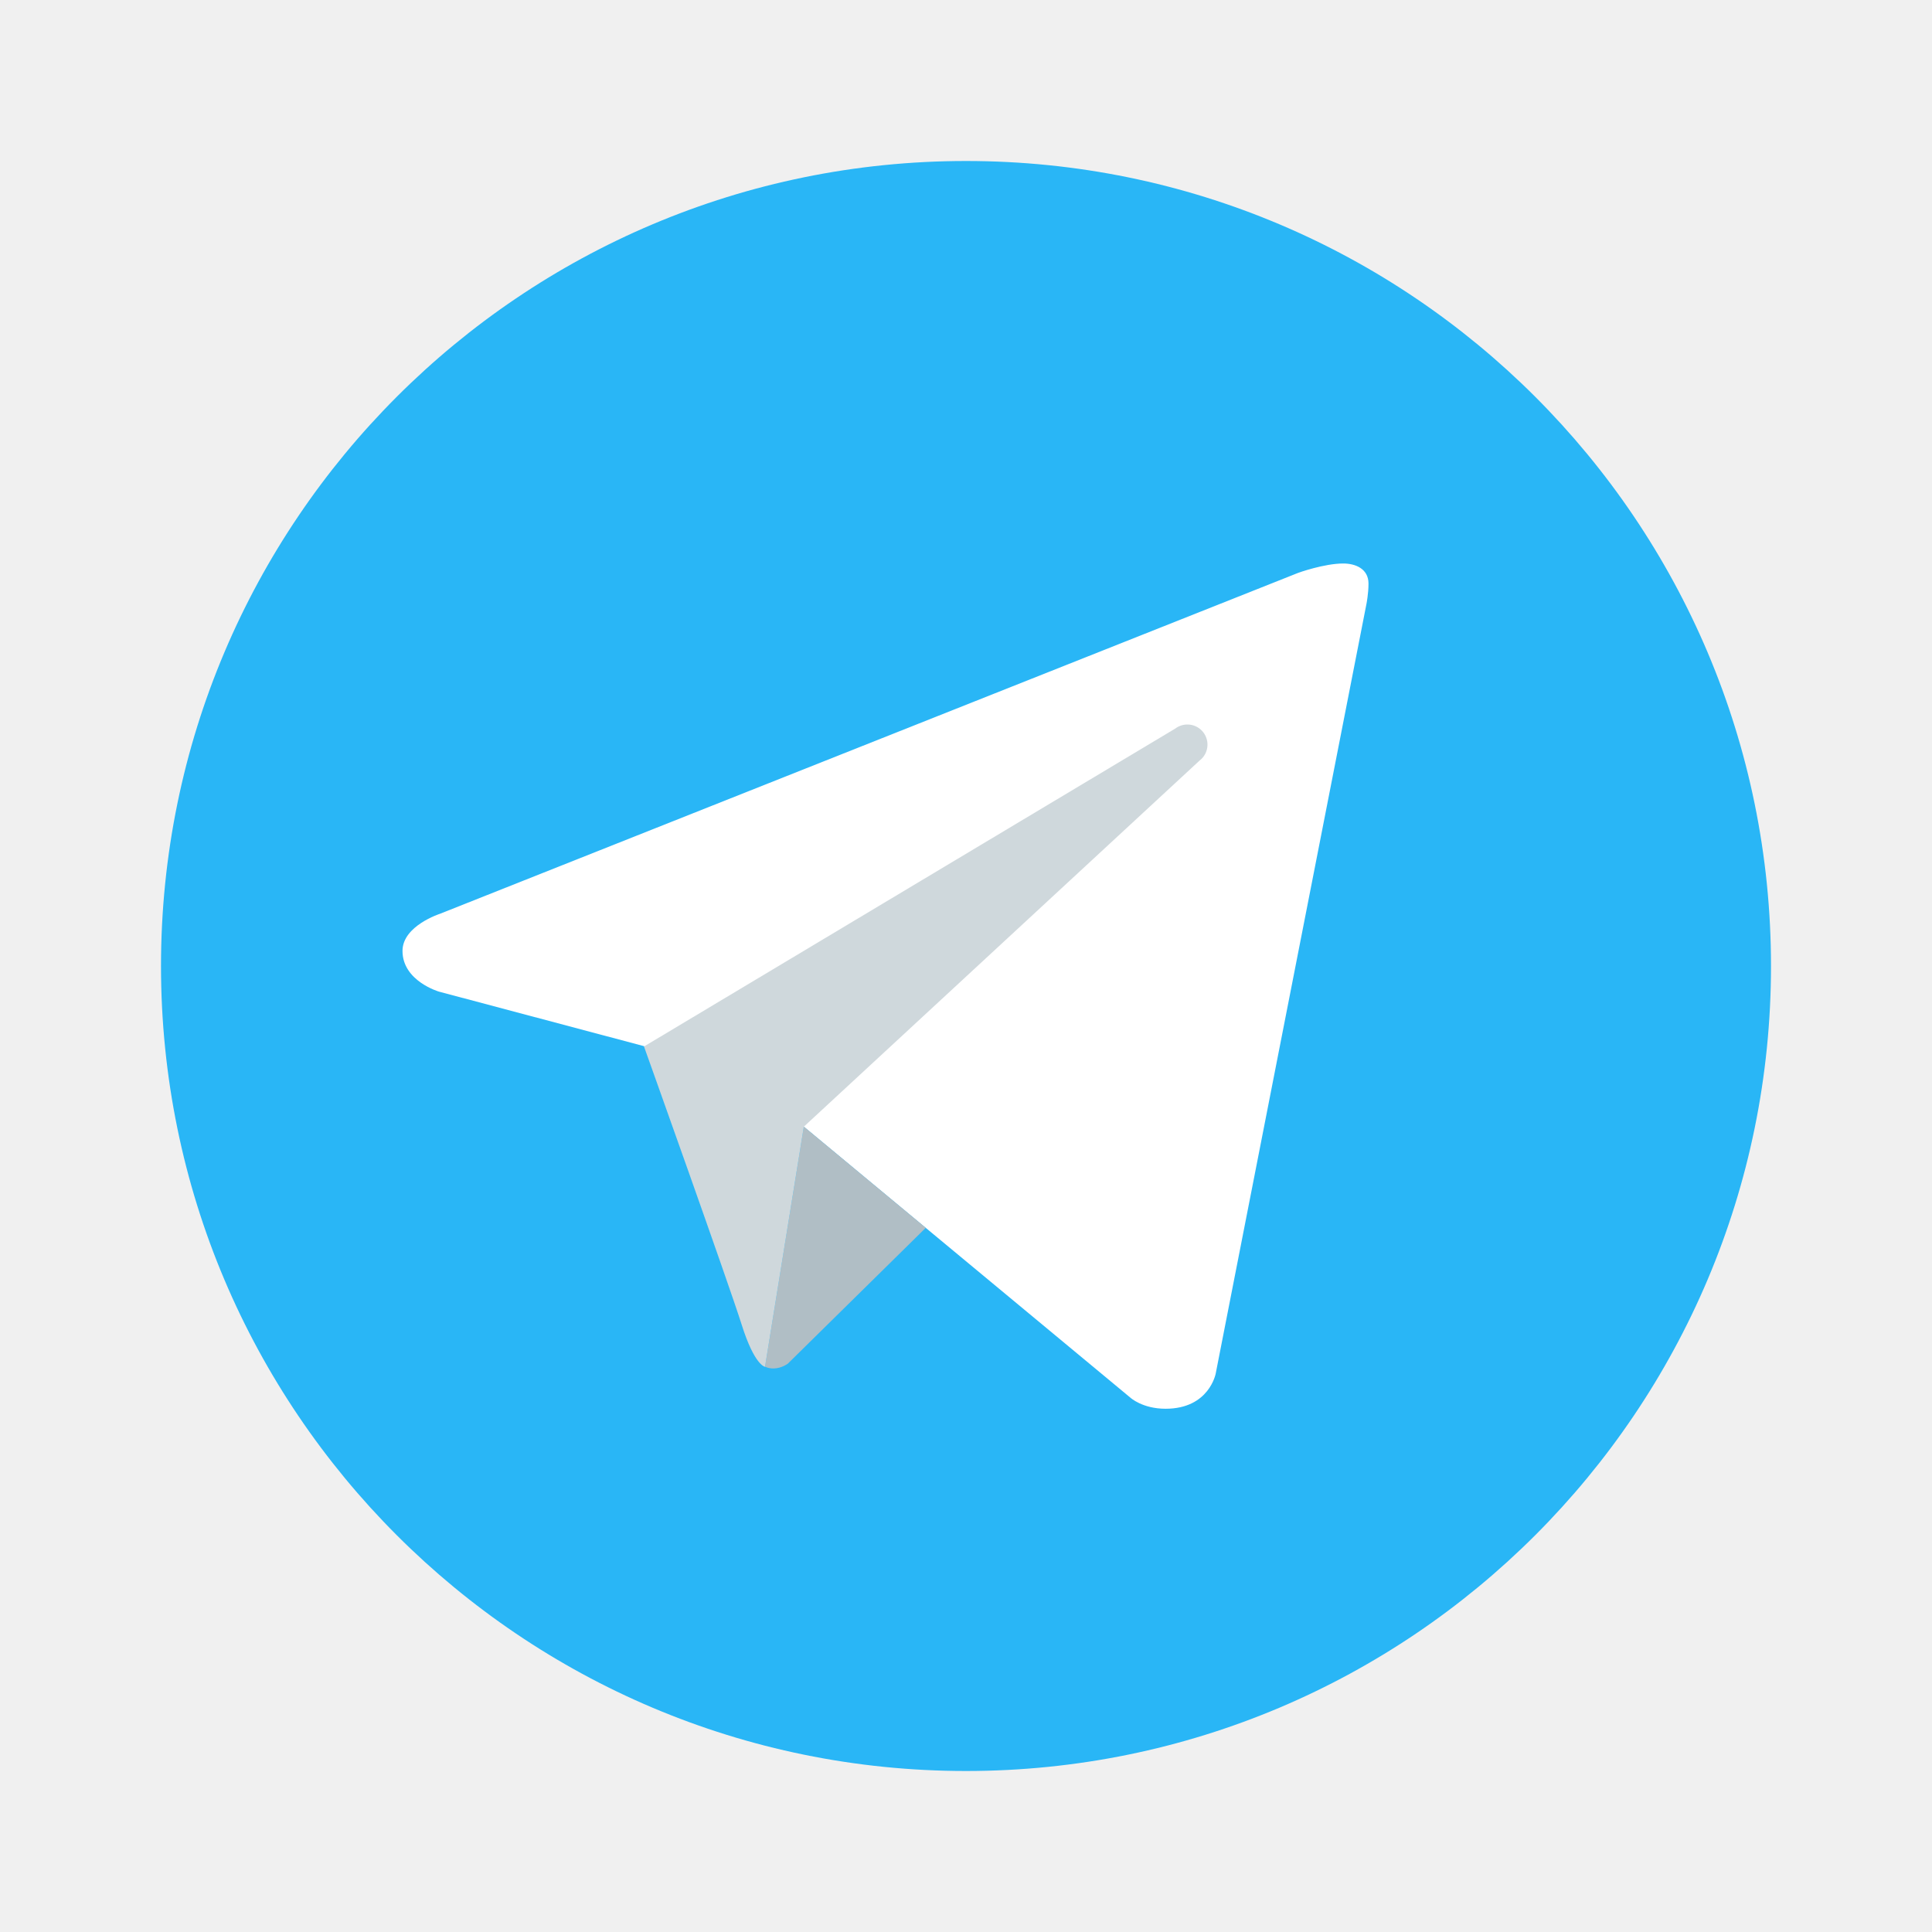
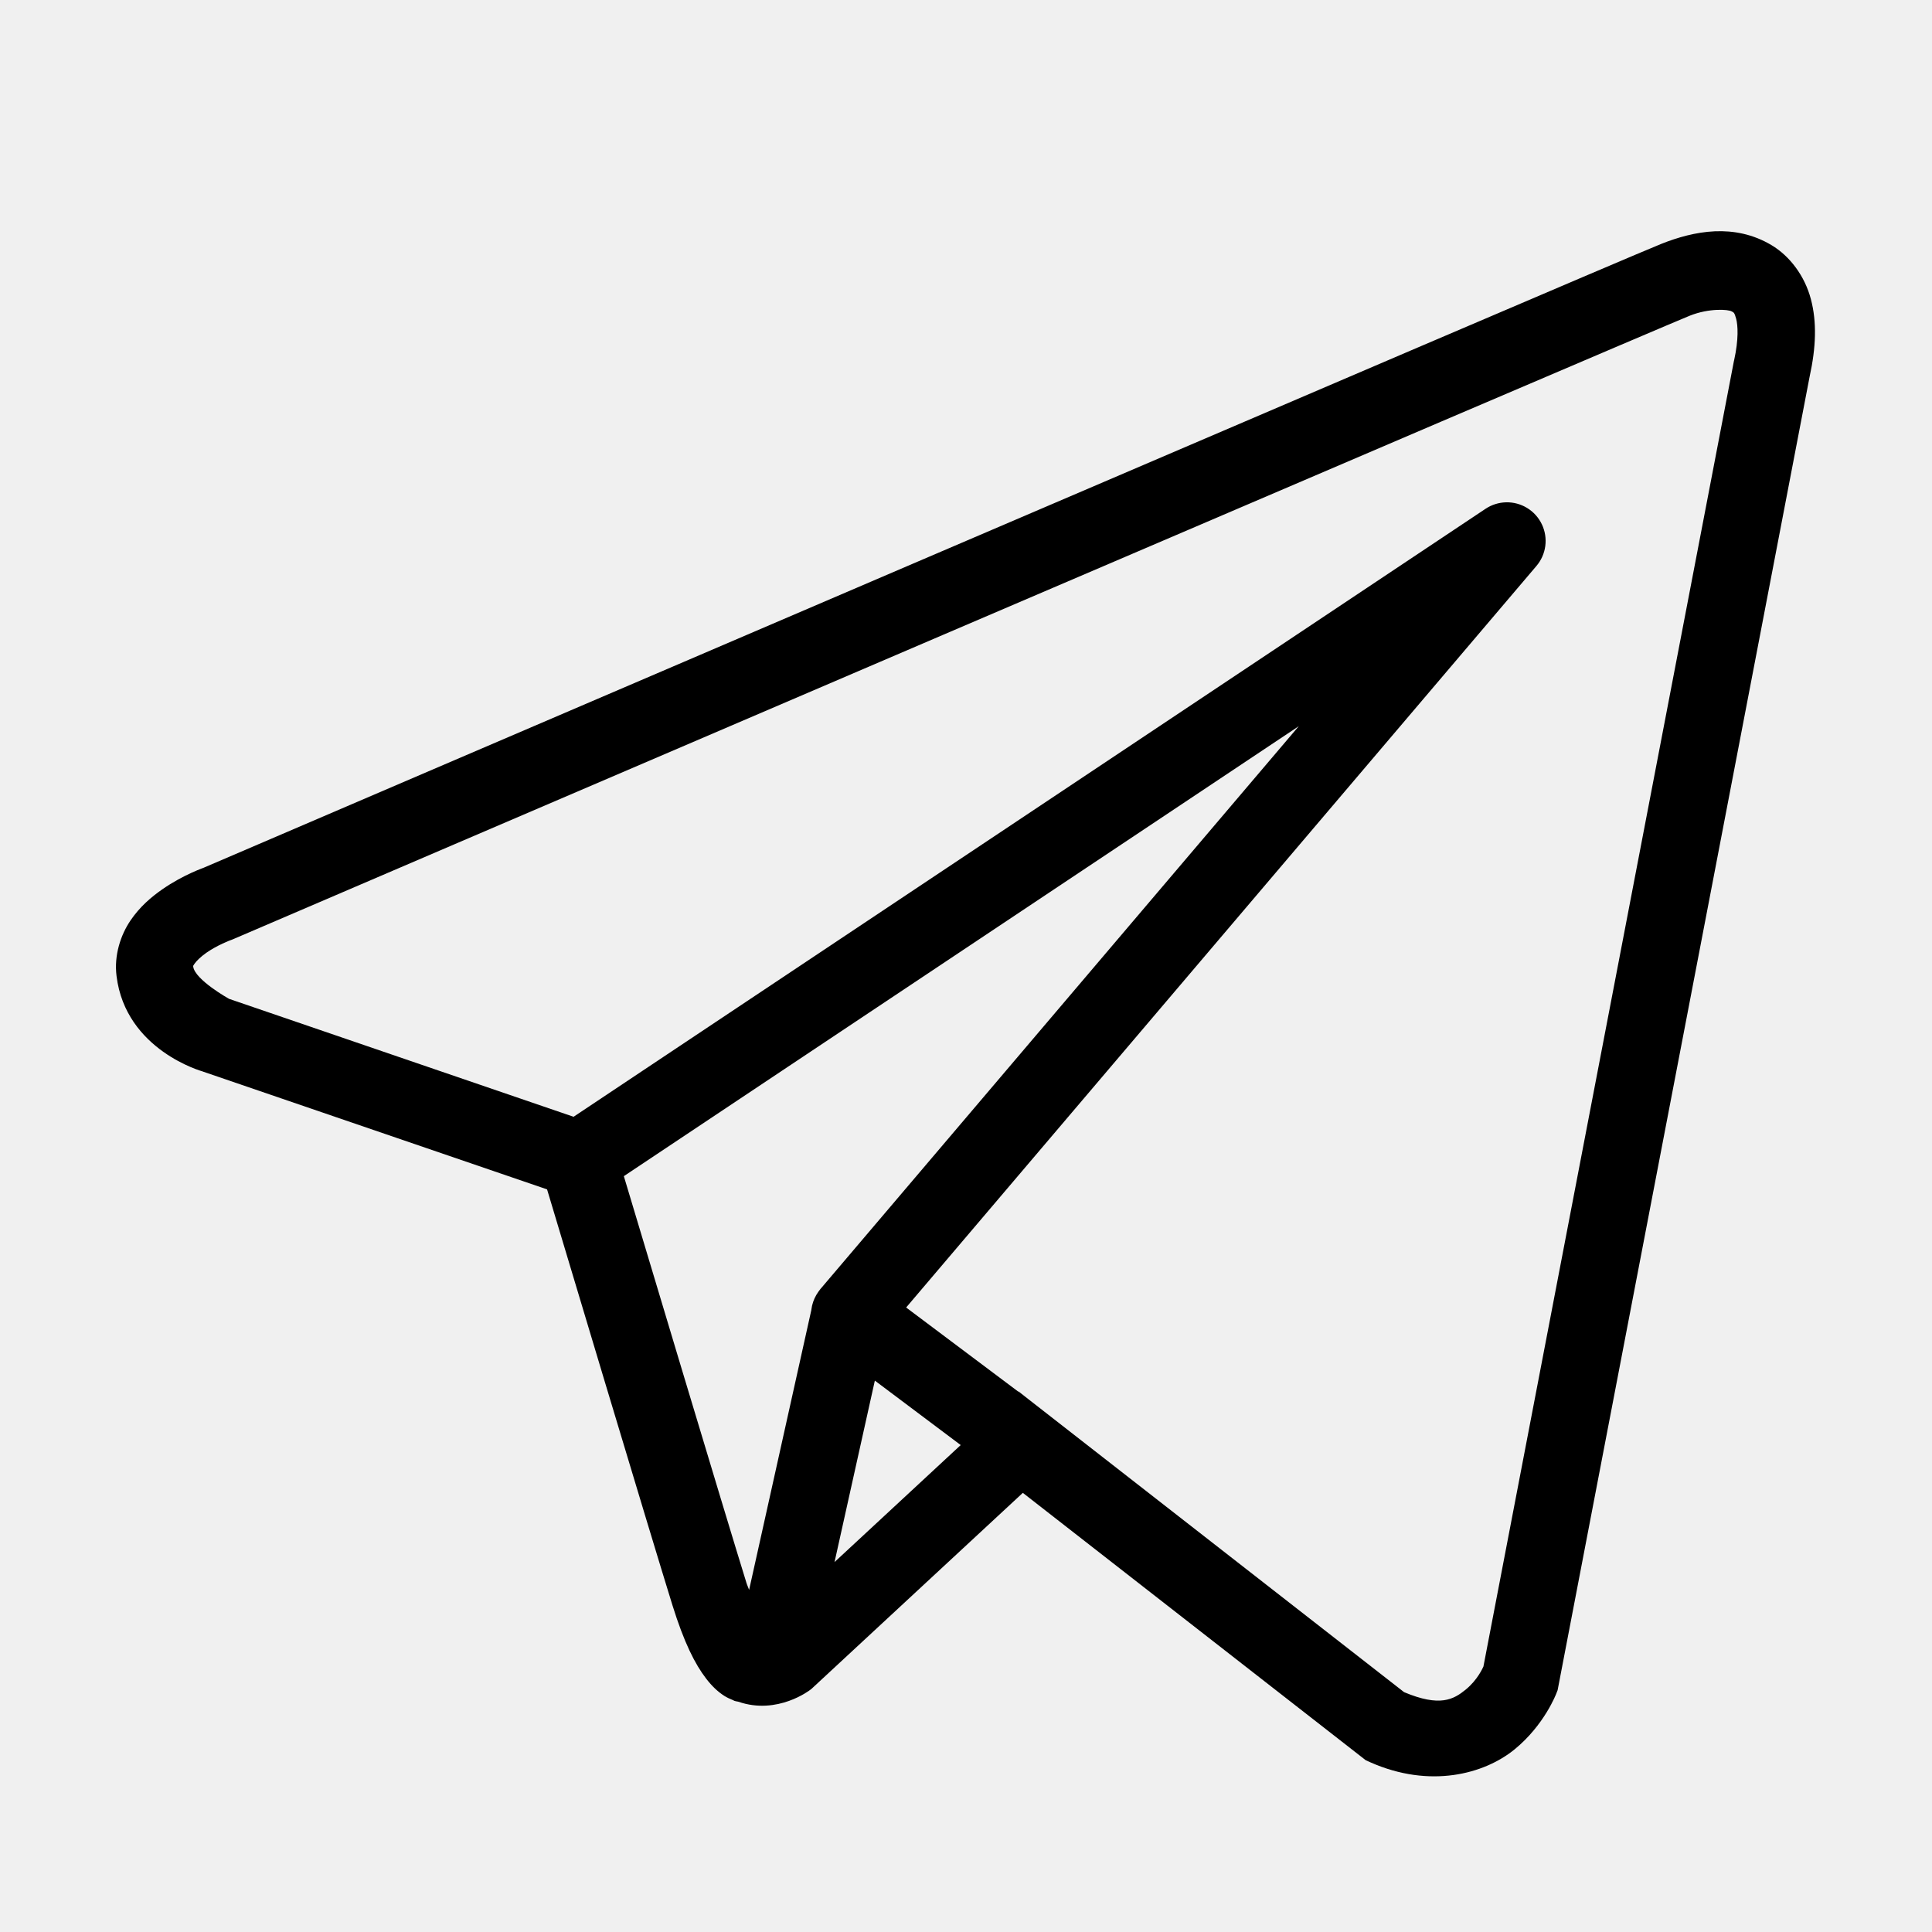
- <svg xmlns="http://www.w3.org/2000/svg" viewBox="0 0 48 48" width="48px" height="48px">
-   <path fill="#29b6f6" d="M24 4A20 20 0 1 0 24 44A20 20 0 1 0 24 4Z" />
-   <path fill="#fff" d="M33.95,15l-3.746,19.126c0,0-0.161,0.874-1.245,0.874c-0.576,0-0.873-0.274-0.873-0.274l-8.114-6.733 l-3.97-2.001l-5.095-1.355c0,0-0.907-0.262-0.907-1.012c0-0.625,0.933-0.923,0.933-0.923l21.316-8.468 c-0.001-0.001,0.651-0.235,1.126-0.234C33.667,14,34,14.125,34,14.5C34,14.75,33.95,15,33.95,15z" />
-   <path fill="#b0bec5" d="M23,30.505l-3.426,3.374c0,0-0.149,0.115-0.348,0.12c-0.069,0.002-0.143-0.009-0.219-0.043 l0.964-5.965L23,30.505z" />
-   <path fill="#cfd8dc" d="M29.897,18.196c-0.169-0.22-0.481-0.26-0.701-0.093L16,26c0,0,2.106,5.892,2.427,6.912 c0.322,1.021,0.58,1.045,0.58,1.045l0.964-5.965l9.832-9.096C30.023,18.729,30.064,18.416,29.897,18.196z" />
+ <svg xmlns="http://www.w3.org/2000/svg" viewBox="0 0 50 50" width="50px" height="50px">
+   <path d="M 44.377 5.986 C 43.89 6.008 43.416 6.143 42.988 6.314 C 42.565 6.485 40.129 7.524 36.531 9.062 C 32.934 10.601 28.257 12.604 23.621 14.59 C 14.349 18.562 5.238 22.471 5.238 22.471 L 5.305 22.445 C 5.305 22.445 4.755 22.629 4.197 23.018 C 3.919 23.212 3.619 23.463 3.373 23.828 C 3.127 24.194 2.948 24.712 3.016 25.26 C 3.253 27.185 5.248 27.73 5.248 27.73 L 5.256 27.734 L 14.158 30.781 C 14.385 31.538 16.858 39.793 17.402 41.541 C 17.703 42.507 17.984 43.065 18.277 43.445 C 18.424 43.636 18.578 43.783 18.748 43.891 C 18.816 43.933 18.887 43.966 18.957 43.994 C 18.959 43.995 18.959 43.993 18.961 43.994 C 18.97 43.998 18.978 43.998 18.986 44.002 L 18.963 43.996 C 18.979 44.003 18.995 44.014 19.012 44.02 C 19.043 44.031 19.063 44.03 19.104 44.039 C 20.123 44.395 20.967 43.734 20.967 43.734 L 21.002 43.707 L 26.471 38.635 L 35.346 45.555 L 35.457 45.605 C 37.01 46.295 38.415 45.91 39.193 45.277 C 39.971 44.644 40.277 43.828 40.277 43.828 L 40.311 43.742 L 46.832 9.752 C 46.999 8.992 47.023 8.334 46.865 7.74 C 46.708 7.146 46.325 6.63 45.846 6.344 C 45.366 6.058 44.864 5.965 44.377 5.986 z M 44.43 8.02 C 44.627 8.01 44.774 8.033 44.82 8.061 C 44.867 8.088 44.887 8.084 44.932 8.252 C 44.976 8.419 45 8.772 44.879 9.324 L 44.875 9.336 L 38.391 43.129 C 38.375 43.163 38.24 43.476 37.932 43.727 C 37.617 43.983 37.267 44.183 36.338 43.793 L 26.633 36.225 L 26.359 36.01 L 26.354 36.016 L 23.451 33.838 L 39.762 14.648 A 1 1 0 0 0 38.975 13 A 1 1 0 0 0 38.445 13.168 L 14.844 28.902 L 5.928 25.85 C 5.928 25.85 5.042 25.357 5 25.014 C 4.998 24.995 4.987 25.012 5.033 24.943 C 5.079 24.875 5.195 24.759 5.34 24.658 C 5.63 24.456 5.961 24.334 5.961 24.334 L 5.994 24.322 L 6.027 24.309 C 6.027 24.309 15.139 20.4 24.41 16.428 C 29.046 14.442 33.722 12.44 37.318 10.902 C 40.914 9.365 43.512 8.258 43.732 8.17 C 43.983 8.07 44.232 8.029 44.43 8.02 z M 33.613 18.793 L 21.244 33.346 L 21.238 33.352 A 1 1 0 0 0 21.184 33.424 A 1 1 0 0 0 21.129 33.508 A 1 1 0 0 0 20.998 33.893 A 1 1 0 0 0 20.998 33.9 L 19.387 41.146 C 19.36 41.068 19.341 41.04 19.312 40.947 L 19.312 40.945 C 18.801 39.301 16.467 31.516 16.145 30.439 L 33.613 18.793 z M 22.641 35.73 L 24.863 37.398 L 21.598 40.426 L 22.641 35.73 z" />
</svg>
